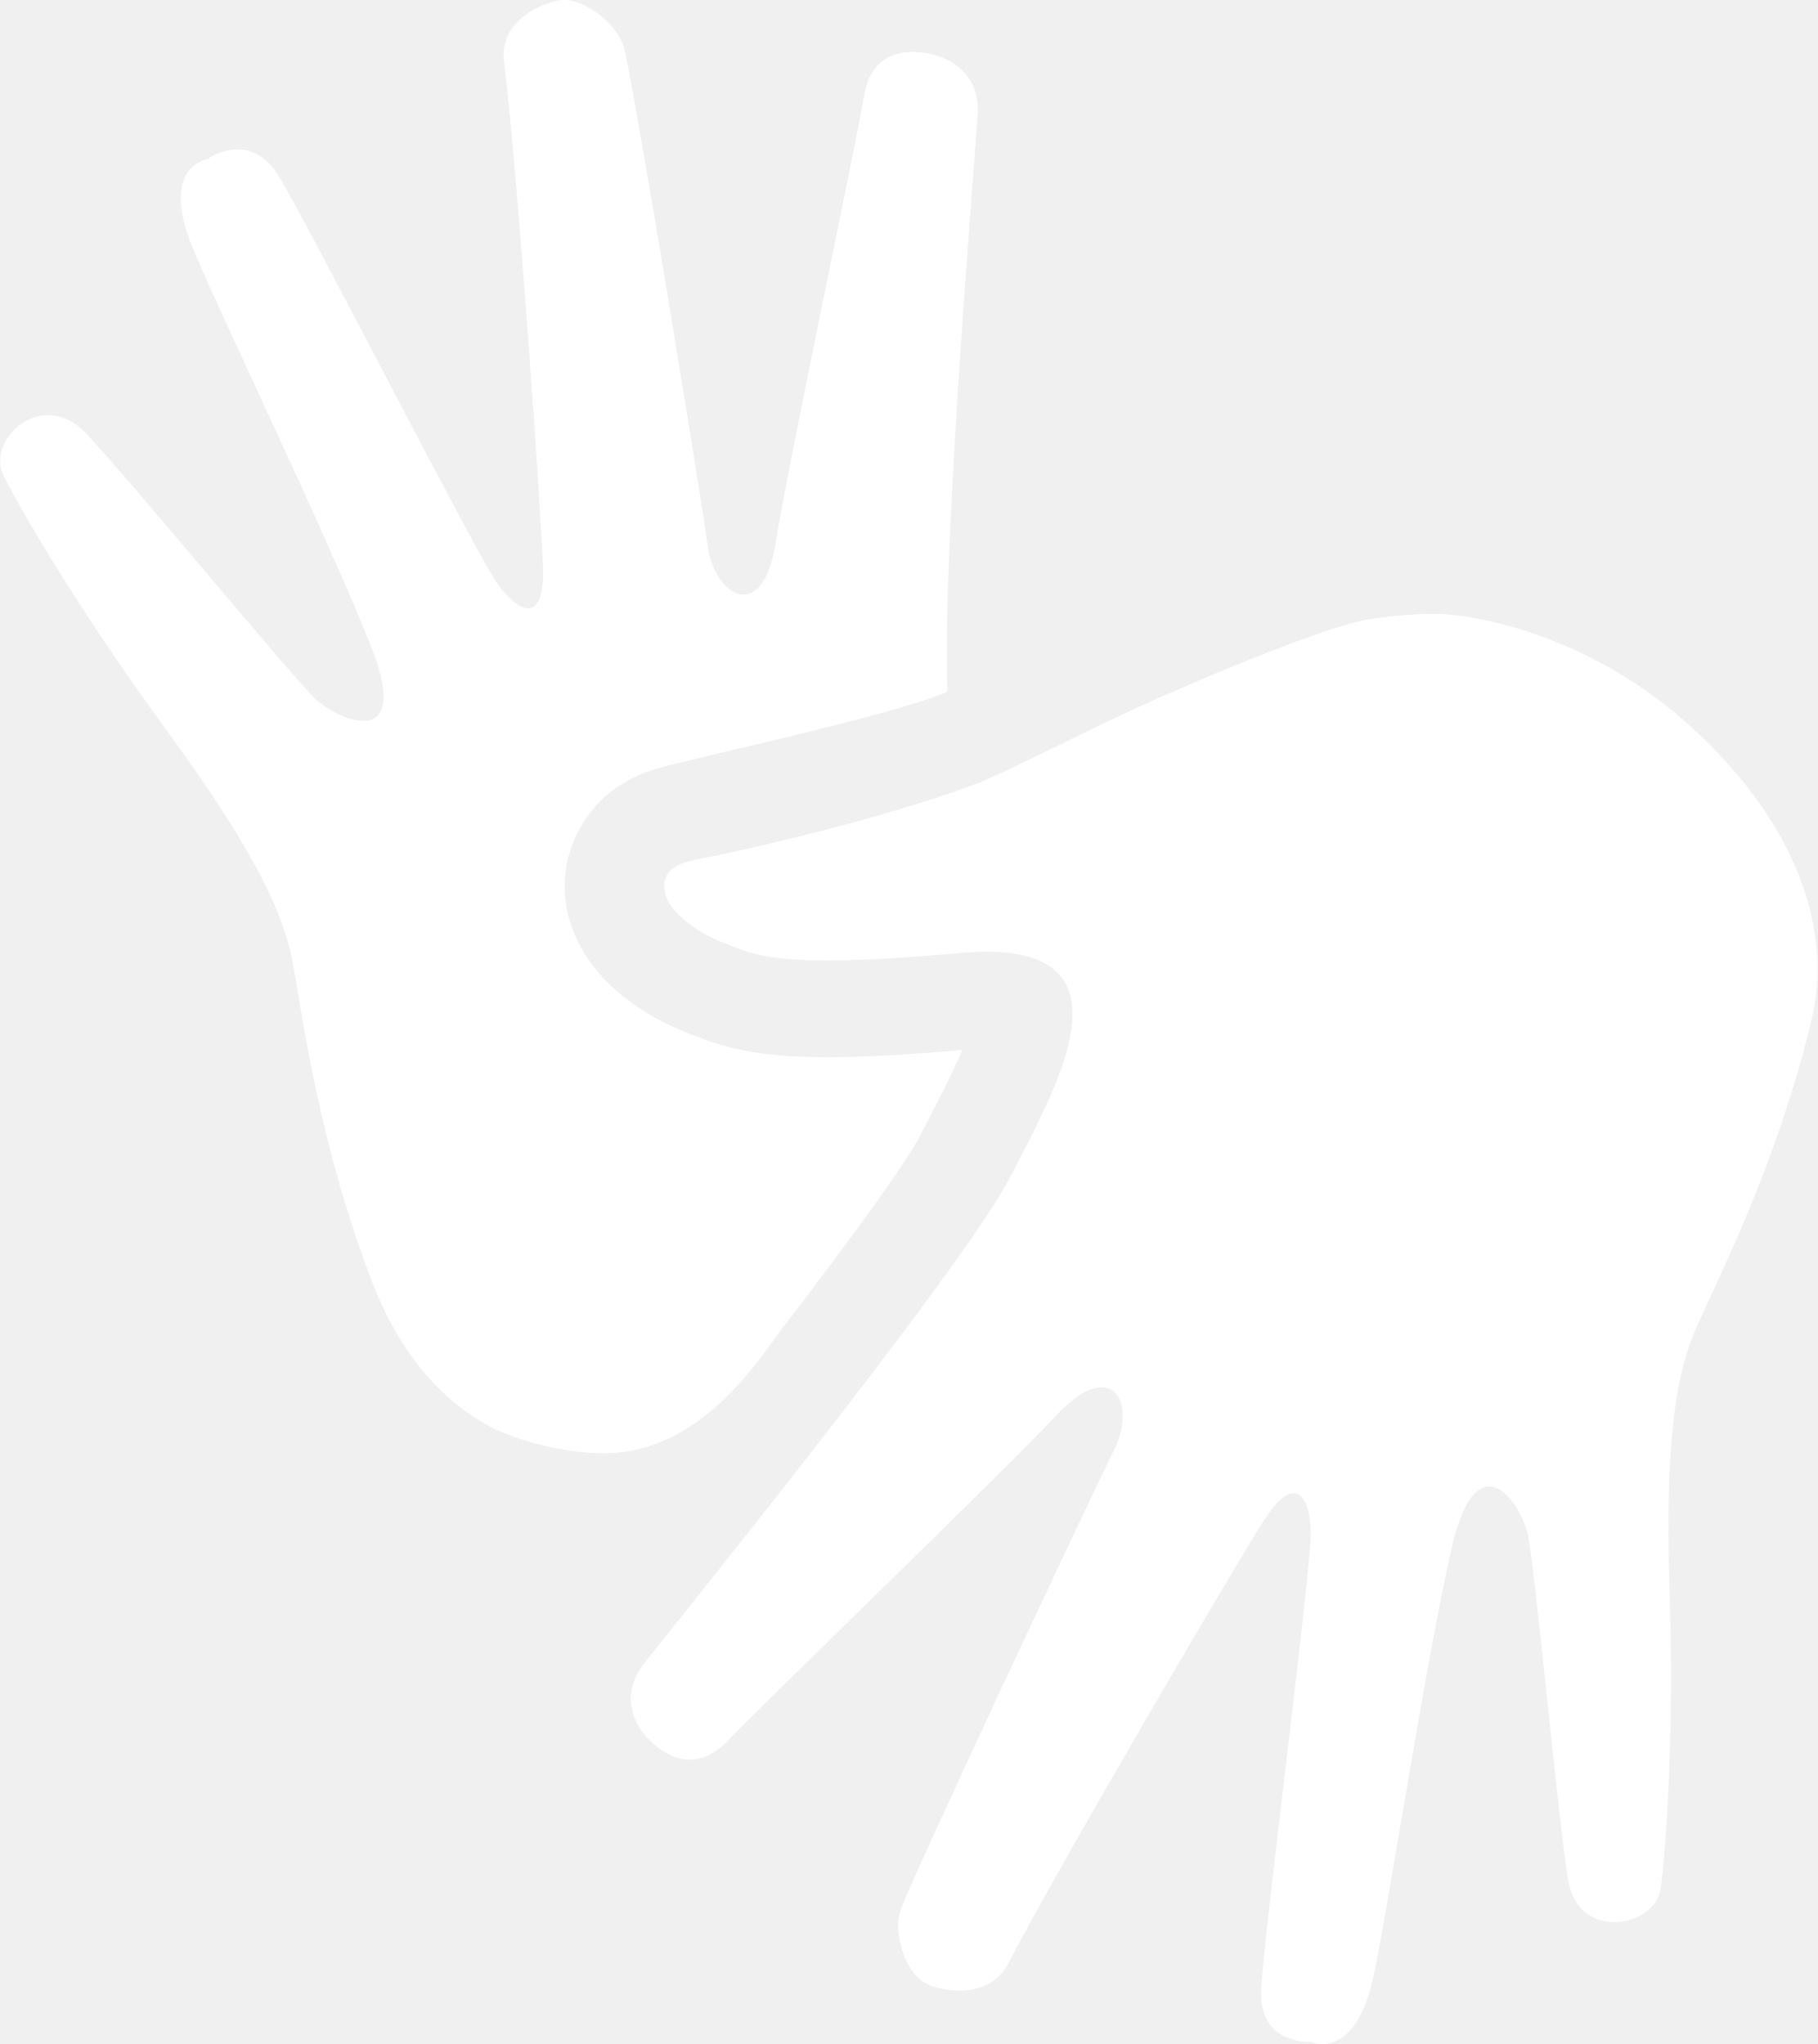
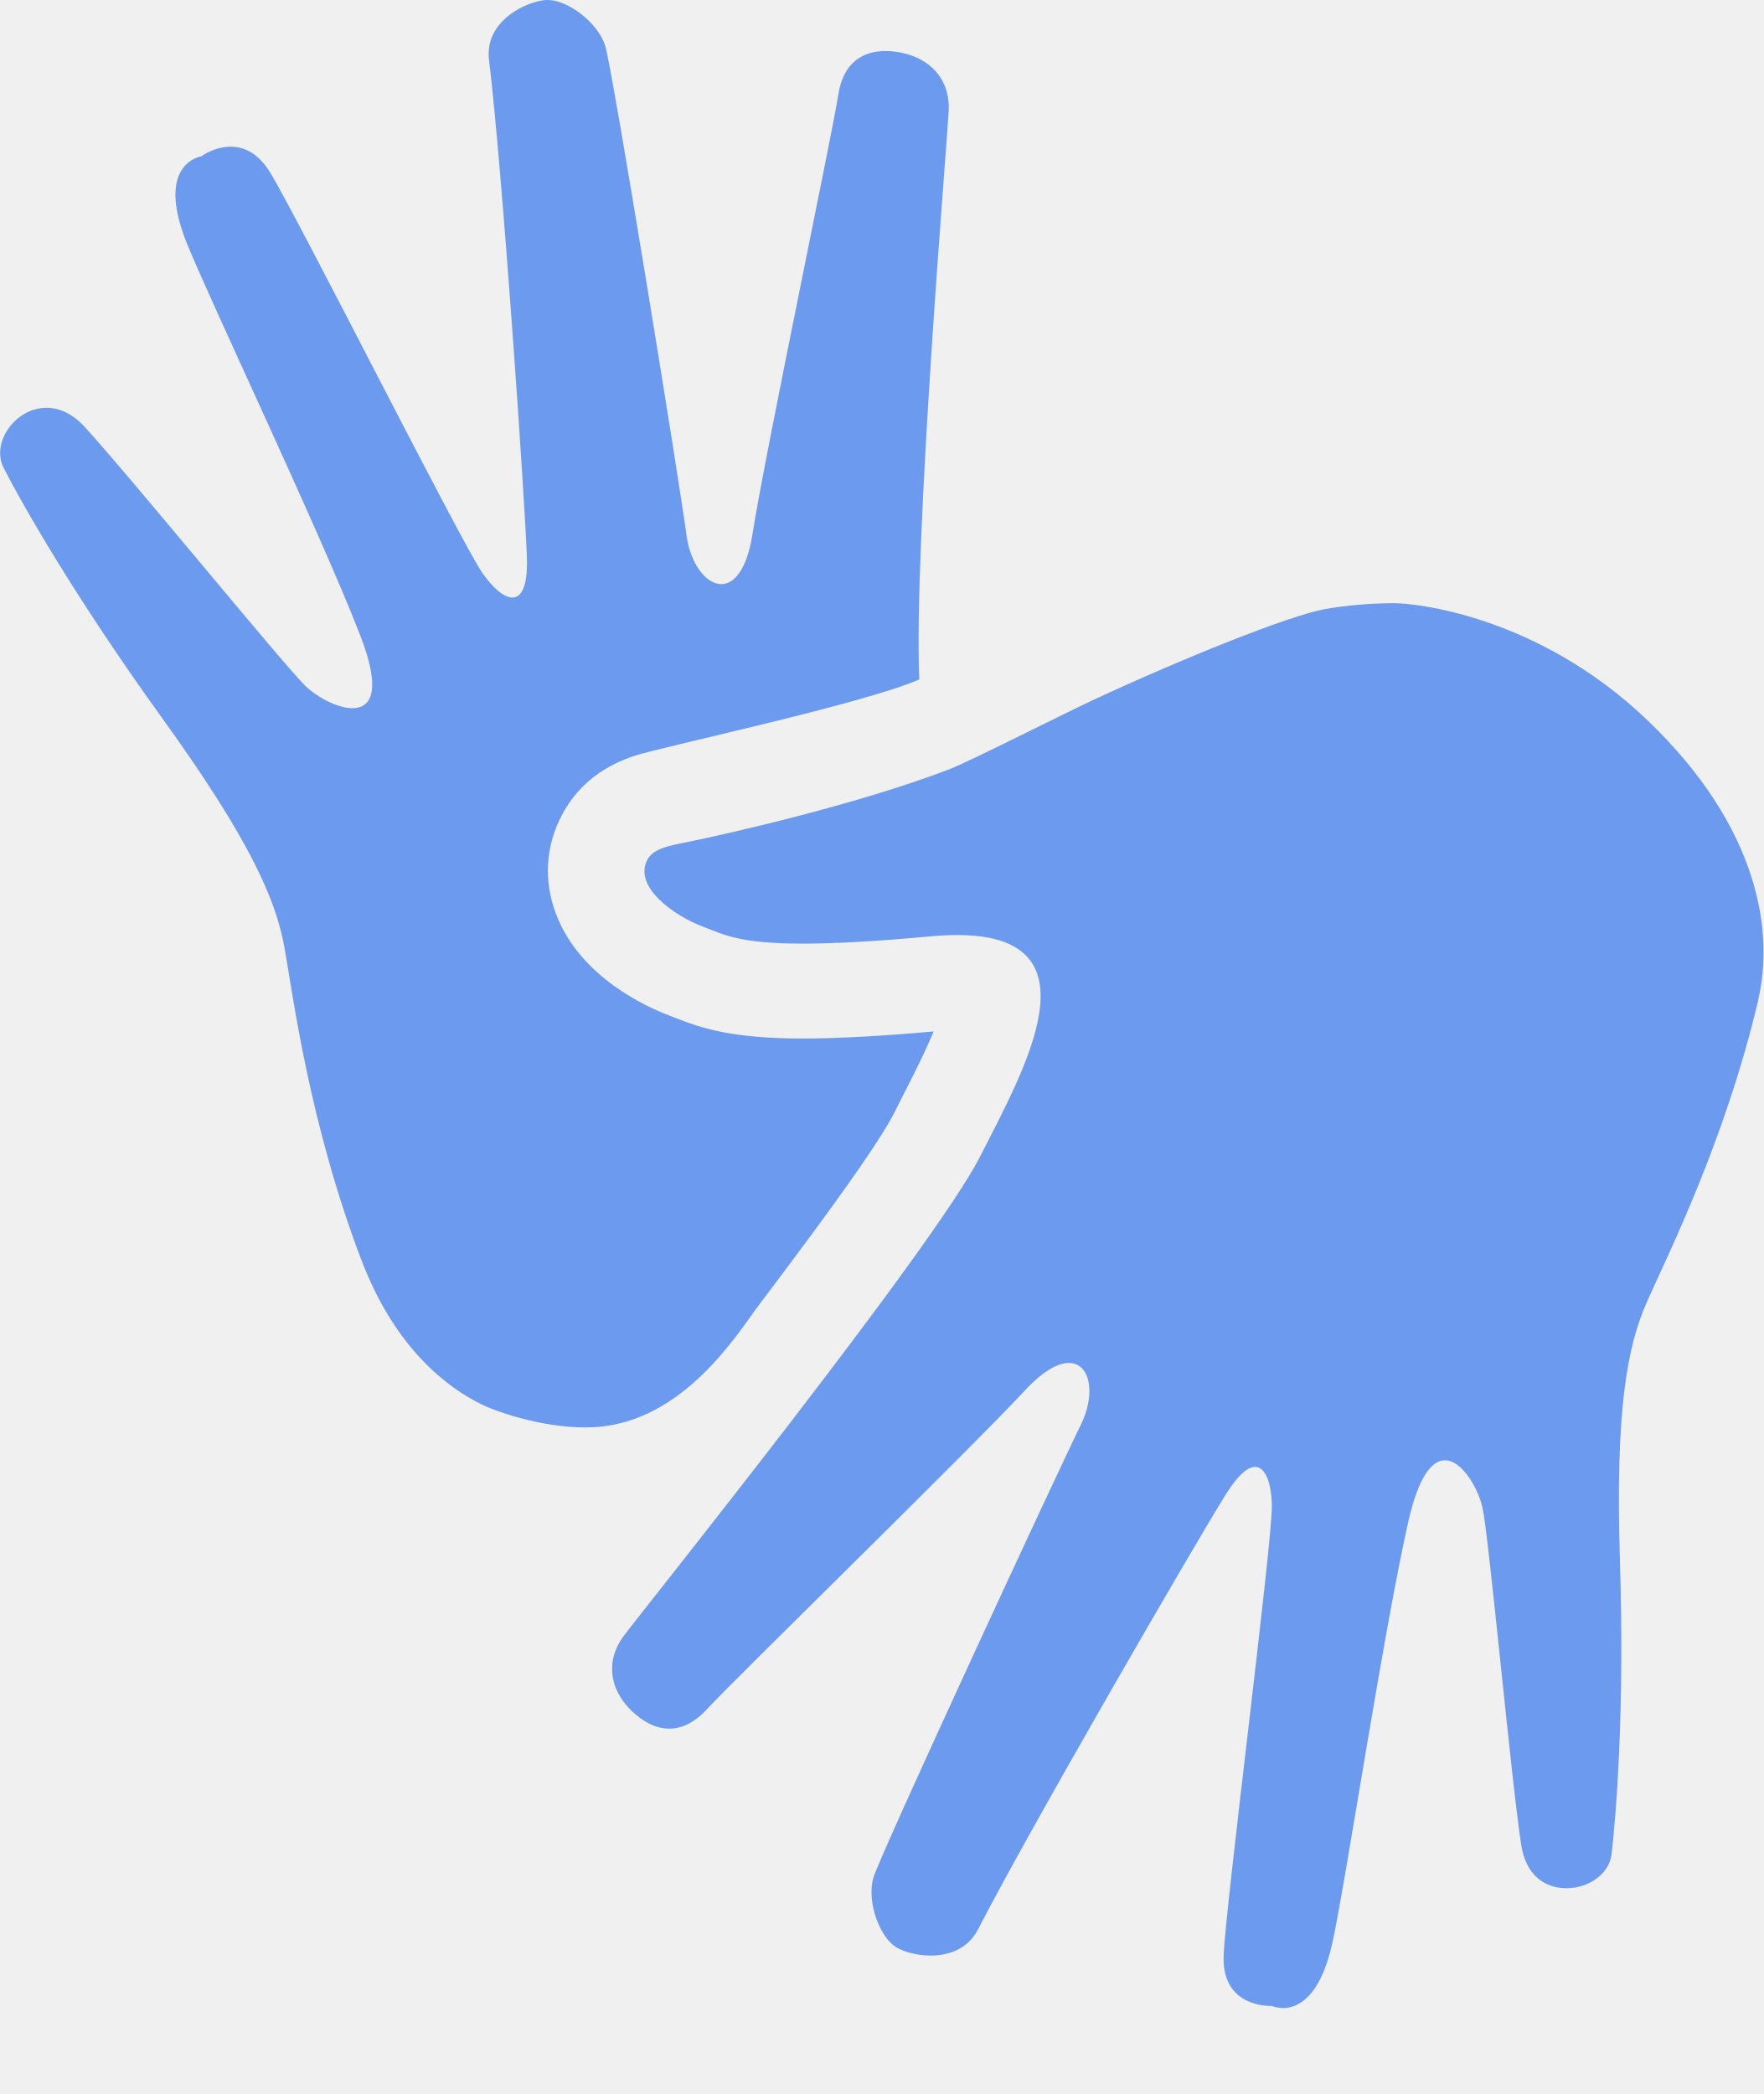
- <svg xmlns="http://www.w3.org/2000/svg" width="16" height="18" viewBox="0 0 16 18" fill="none">
-   <g clip-path="url(#clip0_855_1288)">
-     <path d="M3.279 11.296C2.803 10.061 2.658 8.917 2.58 8.49C2.501 8.062 2.269 7.531 1.47 6.436C0.671 5.341 0.196 4.51 0.033 4.194C-0.084 3.967 0.14 3.656 0.422 3.656C0.532 3.656 0.651 3.703 0.763 3.822C1.158 4.244 2.561 5.946 2.769 6.148C2.865 6.24 3.055 6.349 3.198 6.349C3.366 6.349 3.467 6.197 3.265 5.688C2.894 4.746 1.89 2.665 1.69 2.167C1.407 1.461 1.825 1.402 1.825 1.402C1.825 1.402 1.943 1.315 2.093 1.315C2.207 1.315 2.339 1.366 2.451 1.546C2.708 1.963 4.193 4.881 4.379 5.14C4.47 5.267 4.572 5.357 4.65 5.357C4.729 5.357 4.789 5.26 4.781 5.003C4.764 4.502 4.558 1.517 4.437 0.536C4.394 0.187 4.778 0.011 4.956 0C4.961 0 4.966 0 4.971 0C5.15 0 5.424 0.2 5.491 0.41C5.559 0.625 6.167 4.333 6.229 4.798C6.263 5.052 6.405 5.236 6.545 5.236C6.661 5.236 6.777 5.108 6.828 4.786C6.94 4.078 7.549 1.214 7.606 0.851C7.652 0.556 7.832 0.457 8.034 0.457C8.081 0.457 8.129 0.463 8.177 0.472C8.432 0.521 8.621 0.704 8.608 0.992C8.595 1.261 8.288 4.868 8.341 6.092C7.829 6.312 6.014 6.693 5.76 6.775C5.507 6.857 5.261 7.01 5.103 7.299C4.951 7.576 4.929 7.894 5.045 8.194C5.264 8.766 5.883 9.034 6.068 9.102C6.082 9.108 6.098 9.114 6.113 9.12C6.368 9.22 6.649 9.31 7.285 9.31C7.597 9.31 7.985 9.289 8.471 9.247C8.384 9.455 8.256 9.7 8.18 9.847L8.113 9.979C8.01 10.179 7.715 10.603 7.231 11.245C7.125 11.387 7.009 11.539 6.885 11.701C6.703 11.938 6.21 12.747 5.399 12.795C4.987 12.819 4.529 12.668 4.368 12.59C4.07 12.446 3.588 12.1 3.279 11.296V11.296Z" fill="#FFFFFF" />
-     <path d="M15.955 8.959C15.649 10.244 15.119 11.274 14.942 11.673C14.764 12.071 14.656 12.639 14.698 13.982C14.742 15.326 14.664 16.274 14.622 16.625C14.599 16.805 14.408 16.927 14.215 16.927C14.022 16.927 13.846 16.817 13.803 16.541C13.714 15.976 13.512 13.802 13.453 13.522C13.419 13.358 13.272 13.09 13.111 13.09C12.996 13.09 12.873 13.227 12.779 13.637C12.553 14.621 12.206 16.896 12.089 17.418C11.977 17.919 11.766 18.001 11.642 18.001C11.582 18.001 11.542 17.982 11.542 17.982C11.542 17.982 11.537 17.982 11.528 17.982C11.452 17.982 11.082 17.96 11.103 17.524C11.125 17.039 11.548 13.808 11.54 13.492C11.536 13.303 11.486 13.15 11.388 13.15C11.323 13.15 11.237 13.218 11.127 13.389C10.856 13.816 9.333 16.412 8.875 17.294C8.782 17.473 8.607 17.53 8.444 17.53C8.321 17.53 8.205 17.498 8.139 17.46C7.983 17.373 7.861 17.048 7.925 16.831C7.991 16.614 9.593 13.2 9.804 12.778C9.946 12.498 9.894 12.217 9.699 12.217C9.6 12.217 9.465 12.288 9.299 12.465C8.803 12.994 6.668 15.05 6.415 15.322C6.299 15.446 6.183 15.496 6.073 15.496C5.943 15.496 5.823 15.426 5.723 15.329C5.54 15.15 5.485 14.897 5.66 14.664C5.835 14.431 8.474 11.183 8.895 10.363C9.294 9.586 9.992 8.381 8.684 8.381C8.61 8.381 8.53 8.385 8.443 8.393C7.926 8.44 7.556 8.458 7.283 8.458C6.697 8.458 6.56 8.374 6.378 8.306C6.109 8.206 5.743 7.943 5.875 7.704C5.93 7.604 6.078 7.579 6.247 7.546C6.552 7.485 7.758 7.218 8.606 6.898C8.806 6.822 9.621 6.411 9.928 6.27C10.725 5.904 11.694 5.518 12.021 5.459C12.211 5.426 12.433 5.406 12.653 5.406C12.814 5.406 13.943 5.502 14.953 6.461C15.963 7.419 16.097 8.353 15.953 8.961L15.955 8.959Z" fill="#FFFFFF" />
+ <svg xmlns="http://www.w3.org/2000/svg" width="16" height="19" viewBox="0 0 16 19" fill="none">
+   <g clip-path="url(#clip0_1617_977)">
+     <path d="M3.279 11.433C2.803 10.182 2.658 9.025 2.58 8.592C2.501 8.16 2.269 7.622 1.47 6.514C0.671 5.405 0.196 4.565 0.033 4.245C-0.084 4.015 0.14 3.7 0.422 3.7C0.532 3.7 0.651 3.748 0.763 3.868C1.158 4.296 2.561 6.017 2.769 6.222C2.865 6.316 3.055 6.426 3.198 6.426C3.366 6.426 3.467 6.272 3.265 5.756C2.894 4.803 1.89 2.697 1.69 2.194C1.407 1.479 1.825 1.419 1.825 1.419C1.825 1.419 1.943 1.331 2.093 1.331C2.207 1.331 2.339 1.382 2.451 1.565C2.708 1.986 4.193 4.94 4.379 5.202C4.47 5.331 4.572 5.422 4.65 5.422C4.729 5.422 4.789 5.323 4.781 5.064C4.764 4.556 4.558 1.536 4.437 0.543C4.394 0.189 4.778 0.011 4.956 0C4.961 0 4.966 0 4.971 0C5.15 0 5.424 0.202 5.491 0.415C5.559 0.633 6.167 4.386 6.229 4.856C6.263 5.113 6.405 5.3 6.545 5.3C6.661 5.3 6.777 5.17 6.828 4.844C6.94 4.128 7.549 1.229 7.606 0.861C7.652 0.563 7.832 0.463 8.034 0.463C8.081 0.463 8.129 0.468 8.177 0.478C8.432 0.528 8.621 0.712 8.608 1.004C8.595 1.276 8.288 4.927 8.341 6.165C7.829 6.389 6.014 6.774 5.76 6.857C5.507 6.94 5.261 7.094 5.103 7.387C4.951 7.668 4.929 7.989 5.045 8.293C5.264 8.872 5.883 9.143 6.068 9.212C6.082 9.218 6.098 9.224 6.113 9.23C6.368 9.332 6.649 9.423 7.285 9.423C7.597 9.423 7.985 9.402 8.471 9.359C8.384 9.57 8.256 9.818 8.18 9.966L8.113 10.099C8.01 10.303 7.715 10.732 7.231 11.381C7.125 11.524 7.009 11.678 6.885 11.843C6.703 12.083 6.21 12.901 5.399 12.949C4.987 12.974 4.529 12.821 4.368 12.742C4.07 12.596 3.588 12.246 3.279 11.432V11.433Z" fill="#6C9AEE" />
+     <path d="M15.955 9.068C15.649 10.369 15.119 11.412 14.942 11.816C14.764 12.219 14.656 12.793 14.698 14.153C14.742 15.513 14.664 16.472 14.622 16.828C14.599 17.009 14.408 17.133 14.215 17.133C14.022 17.133 13.846 17.021 13.803 16.742C13.714 16.171 13.512 13.97 13.453 13.687C13.419 13.521 13.272 13.25 13.111 13.25C12.996 13.25 12.873 13.389 12.779 13.803C12.553 14.799 12.206 17.102 12.089 17.63C11.977 18.137 11.766 18.22 11.642 18.22C11.582 18.22 11.542 18.201 11.542 18.201C11.542 18.201 11.537 18.201 11.528 18.201C11.452 18.201 11.082 18.178 11.103 17.738C11.125 17.247 11.548 13.976 11.54 13.657C11.536 13.465 11.486 13.31 11.388 13.31C11.323 13.31 11.237 13.379 11.127 13.552C10.856 13.984 9.333 16.612 8.875 17.505C8.782 17.686 8.607 17.744 8.444 17.744C8.321 17.744 8.205 17.711 8.139 17.673C7.983 17.585 7.861 17.255 7.925 17.036C7.991 16.817 9.593 13.361 9.804 12.934C9.946 12.651 9.894 12.367 9.699 12.367C9.6 12.367 9.465 12.438 9.299 12.617C8.803 13.152 6.668 15.233 6.415 15.508C6.299 15.634 6.183 15.685 6.073 15.685C5.943 15.685 5.823 15.614 5.723 15.516C5.54 15.335 5.485 15.079 5.66 14.843C5.835 14.607 8.474 11.32 8.895 10.49C9.294 9.703 9.992 8.484 8.684 8.484C8.61 8.484 8.53 8.488 8.443 8.496C7.926 8.544 7.556 8.562 7.283 8.562C6.697 8.562 6.56 8.476 6.378 8.408C6.109 8.307 5.743 8.041 5.875 7.799C5.93 7.697 6.078 7.672 6.247 7.638C6.552 7.577 7.758 7.307 8.606 6.983C8.806 6.906 9.621 6.49 9.928 6.347C10.725 5.977 11.694 5.586 12.021 5.527C12.211 5.493 12.433 5.473 12.653 5.473C12.814 5.473 13.943 5.57 14.953 6.54C15.963 7.51 16.097 8.456 15.953 9.071L15.955 9.068Z" fill="#6C9AEE" />
  </g>
  <defs>
-     <clipPath id="clip0_855_1288">
-       <rect width="16" height="18" fill="#FFFFFF" />
+     <clipPath id="clip0_1617_977">
+       <rect width="16" height="18.218" fill="white" />
    </clipPath>
  </defs>
</svg>
